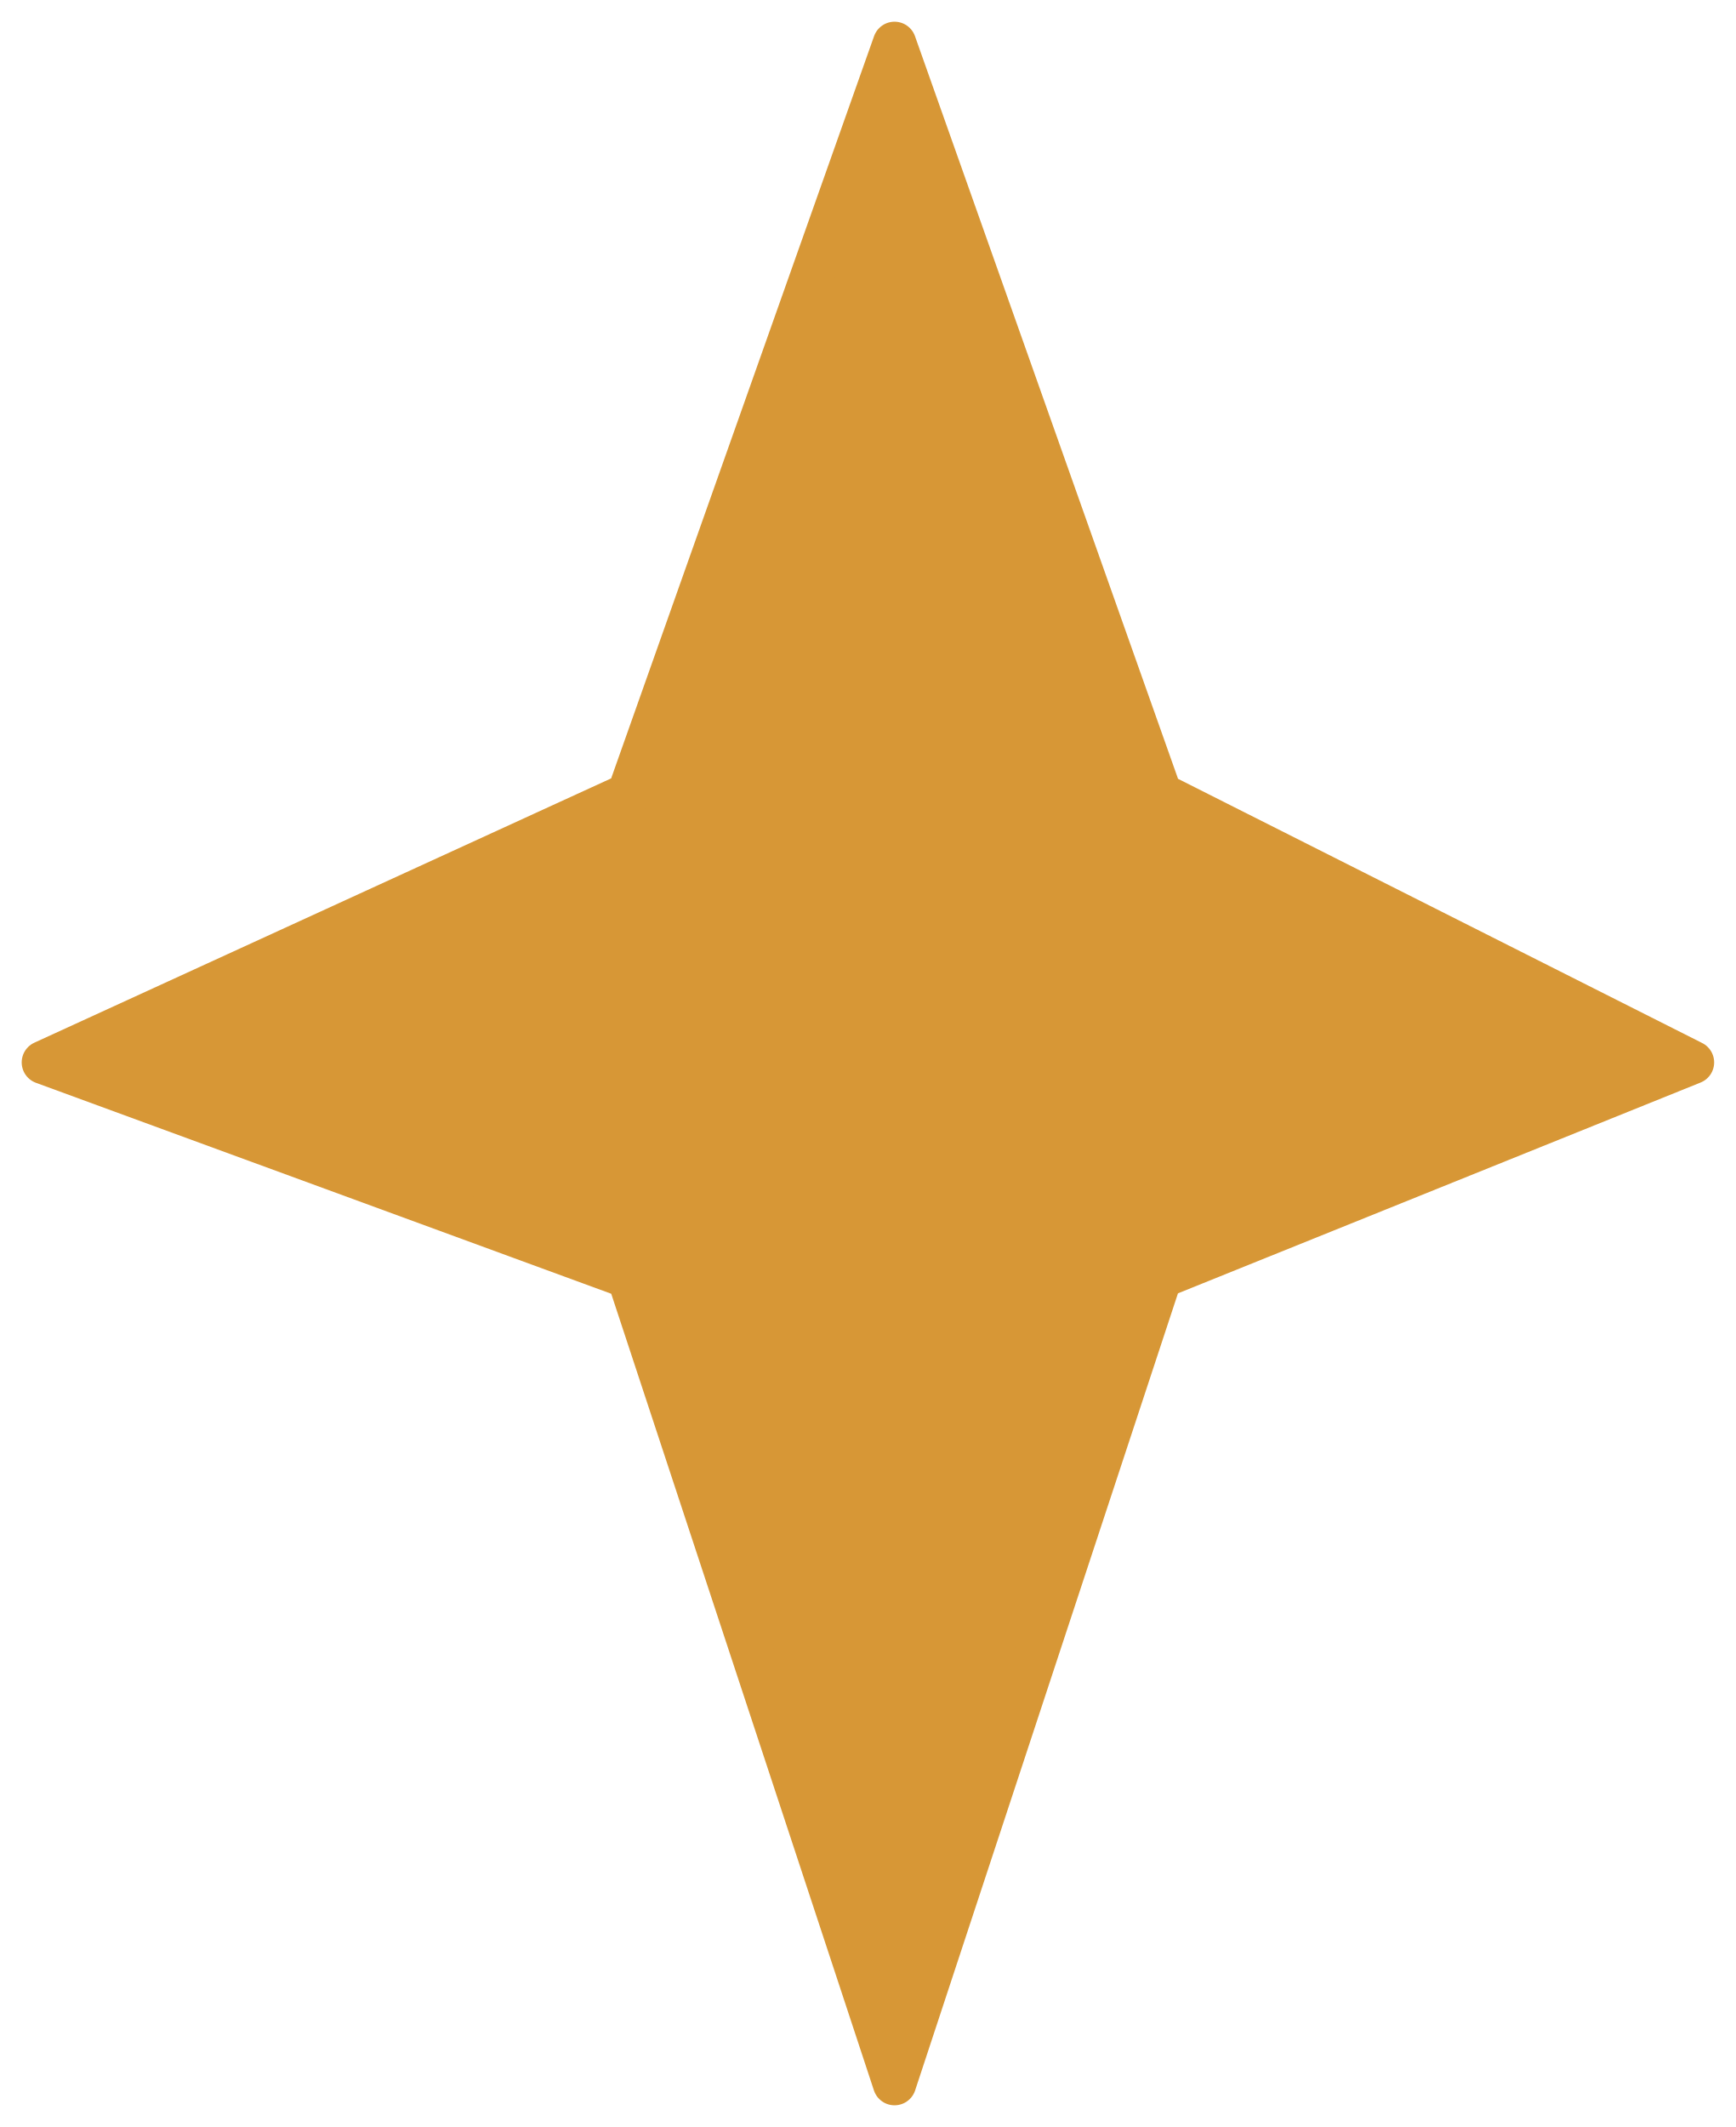
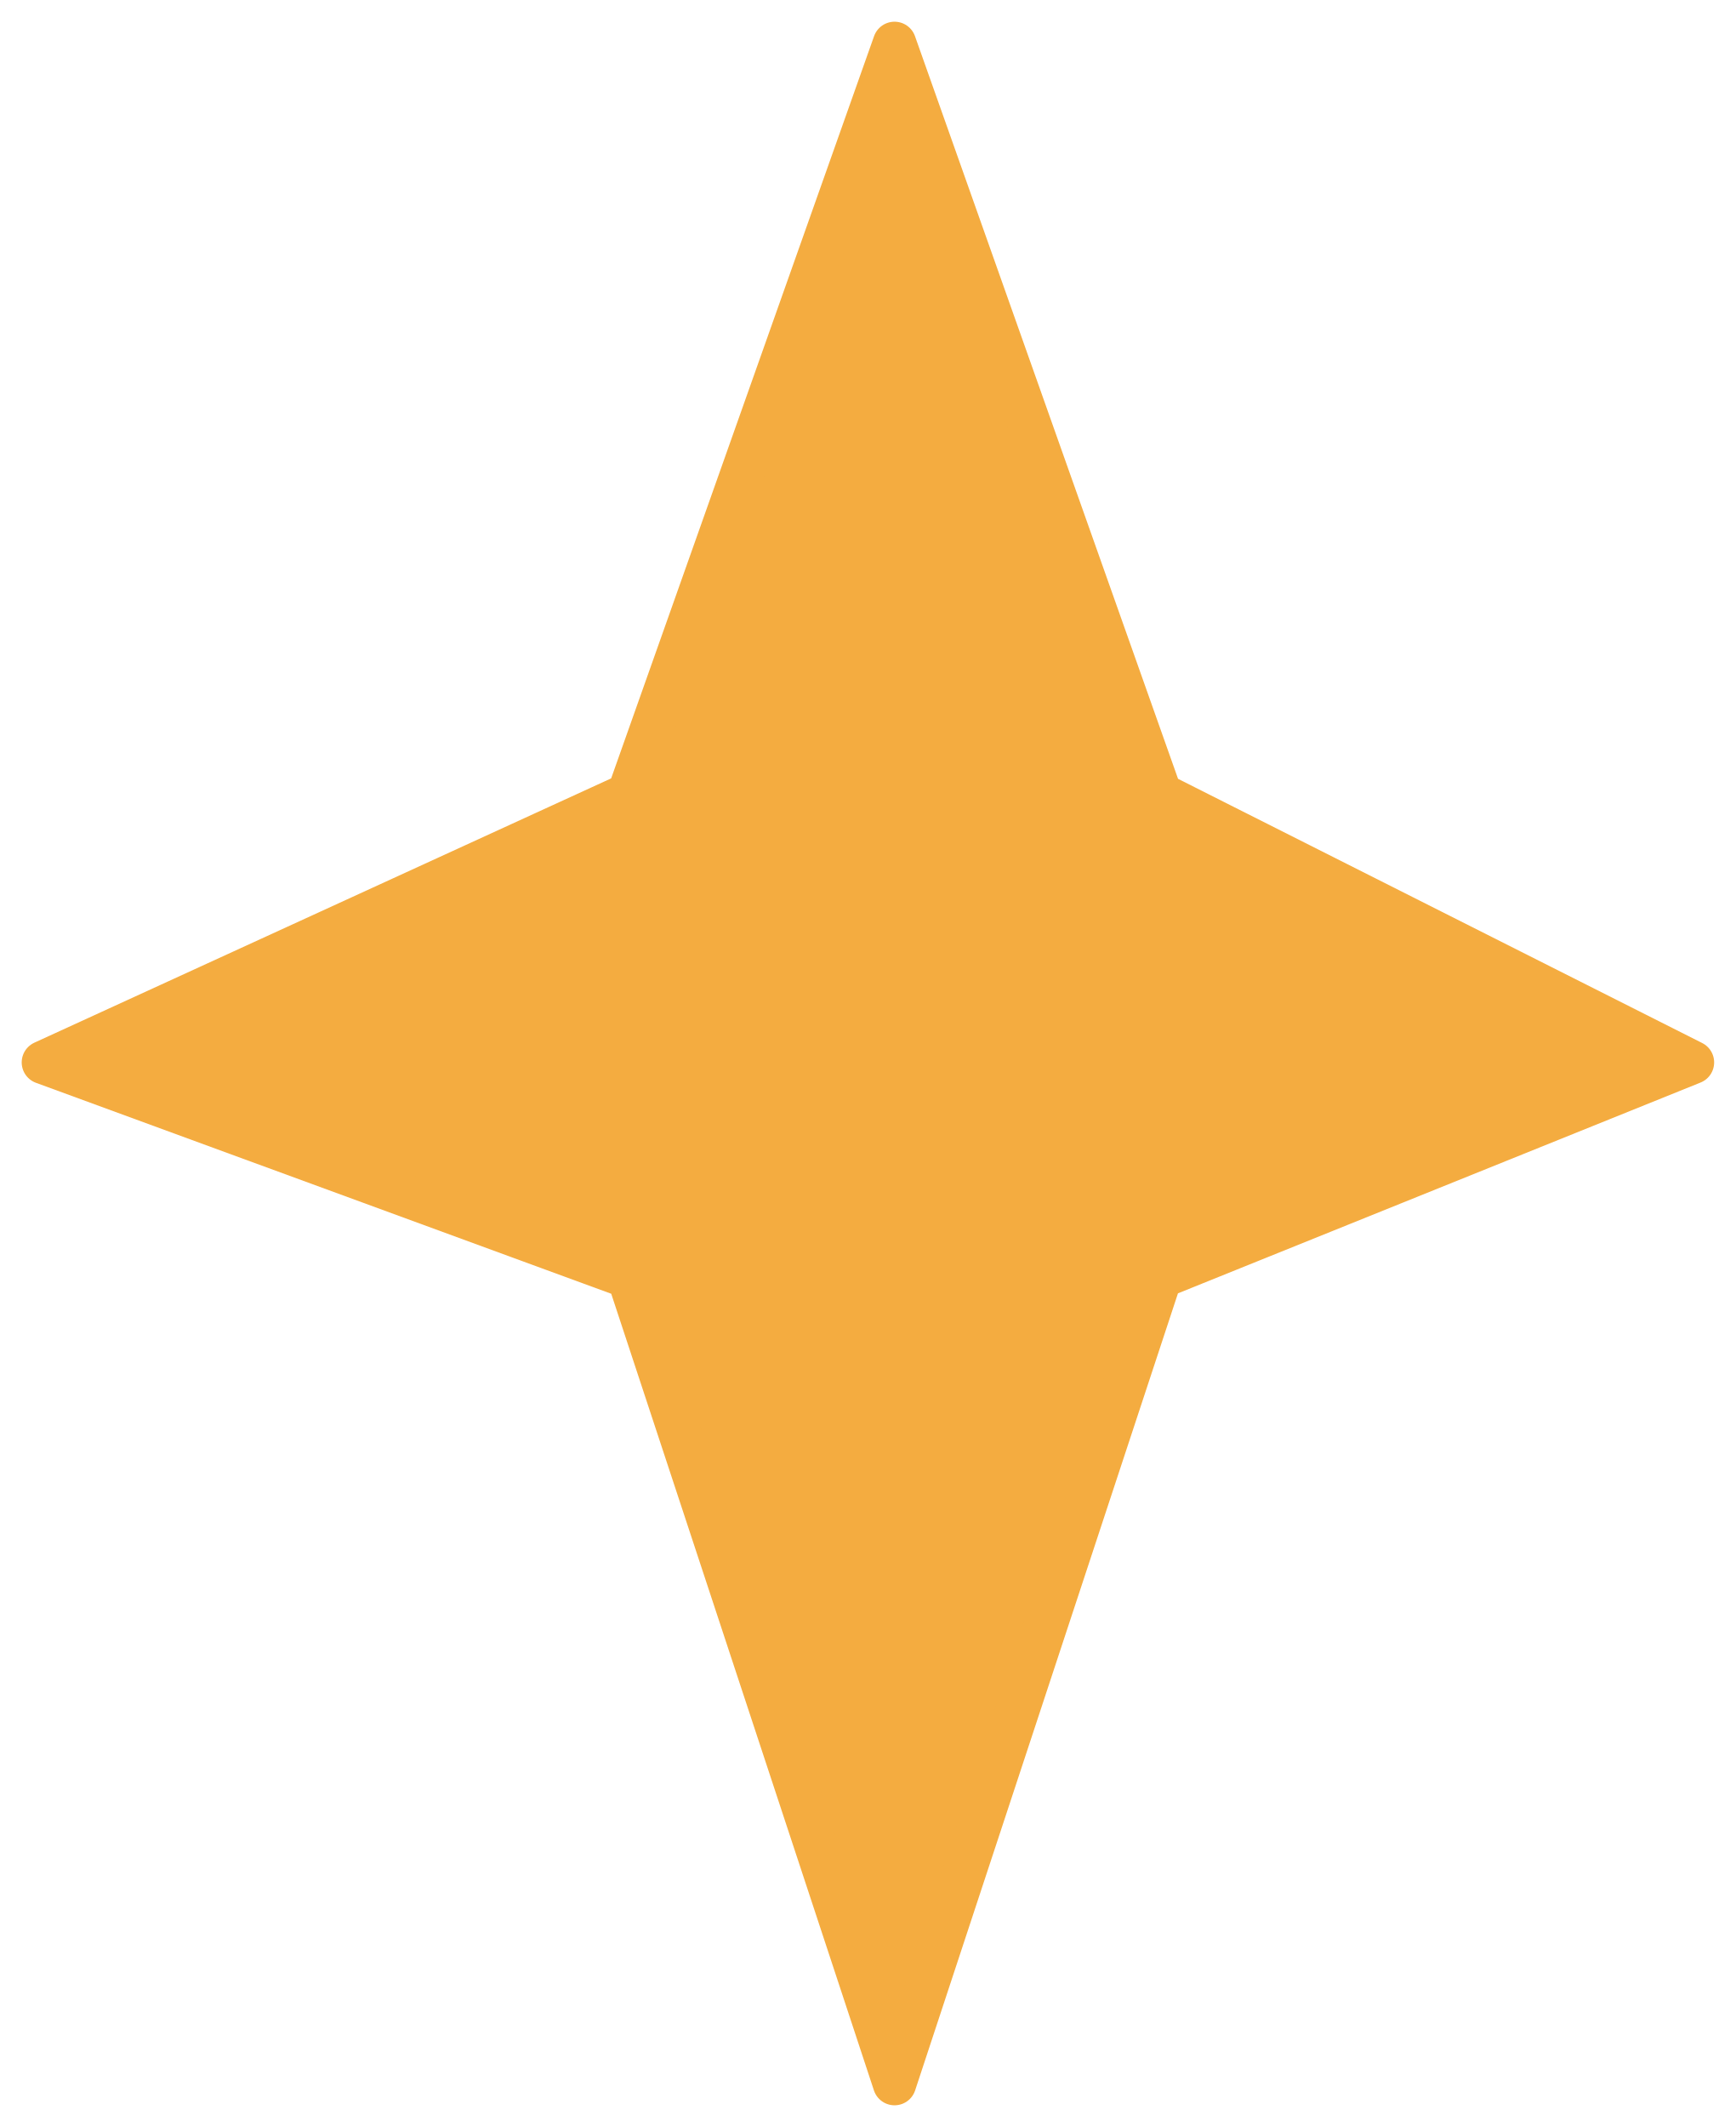
<svg xmlns="http://www.w3.org/2000/svg" width="40" height="49" viewBox="0 0 40 49" fill="none">
-   <path d="M26.742 18.298L20.613 1L14.484 18.298L1 24.475L14.484 29.418L20.613 48L26.742 29.418L39 24.475L26.742 18.298Z" fill="#D79736" stroke="#D79736" stroke-linecap="round" stroke-linejoin="round" />
+   <path d="M26.742 18.298L20.613 1L14.484 18.298L1 24.475L14.484 29.418L20.613 48L26.742 29.418L39 24.475L26.742 18.298Z" fill="#F4AC40" stroke="#F4AC40" stroke-linecap="round" stroke-linejoin="round" />
</svg>
